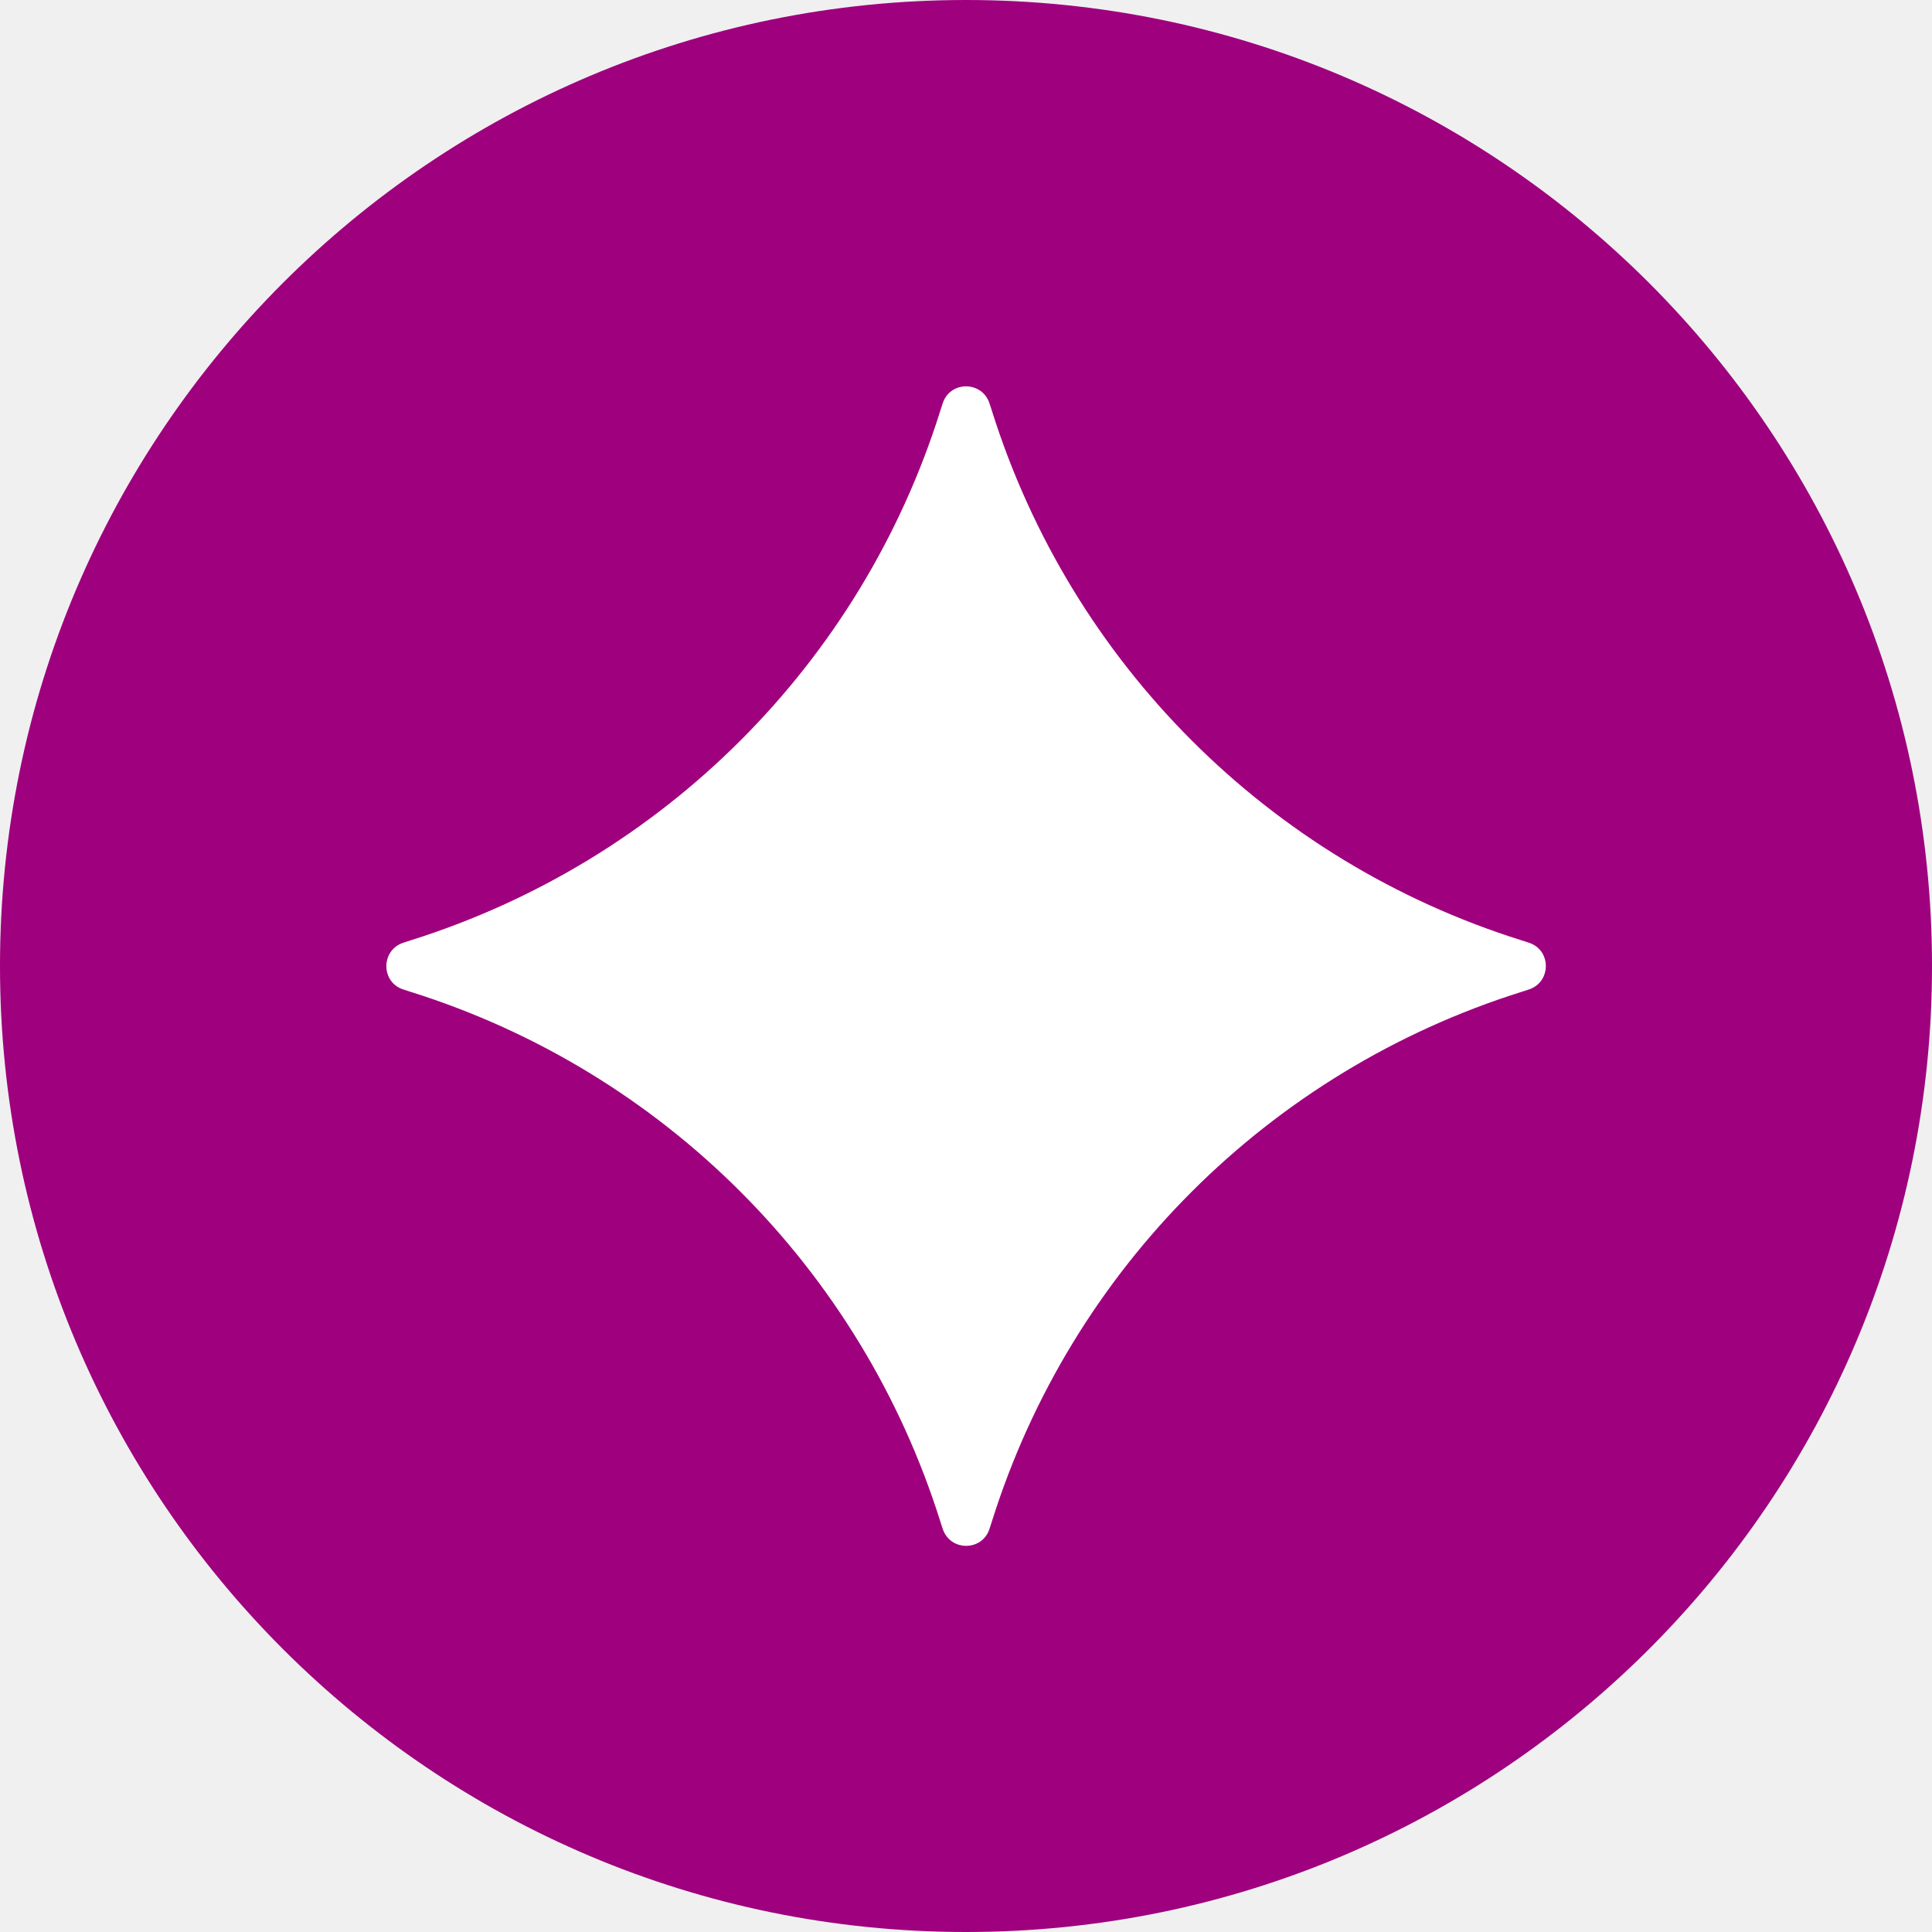
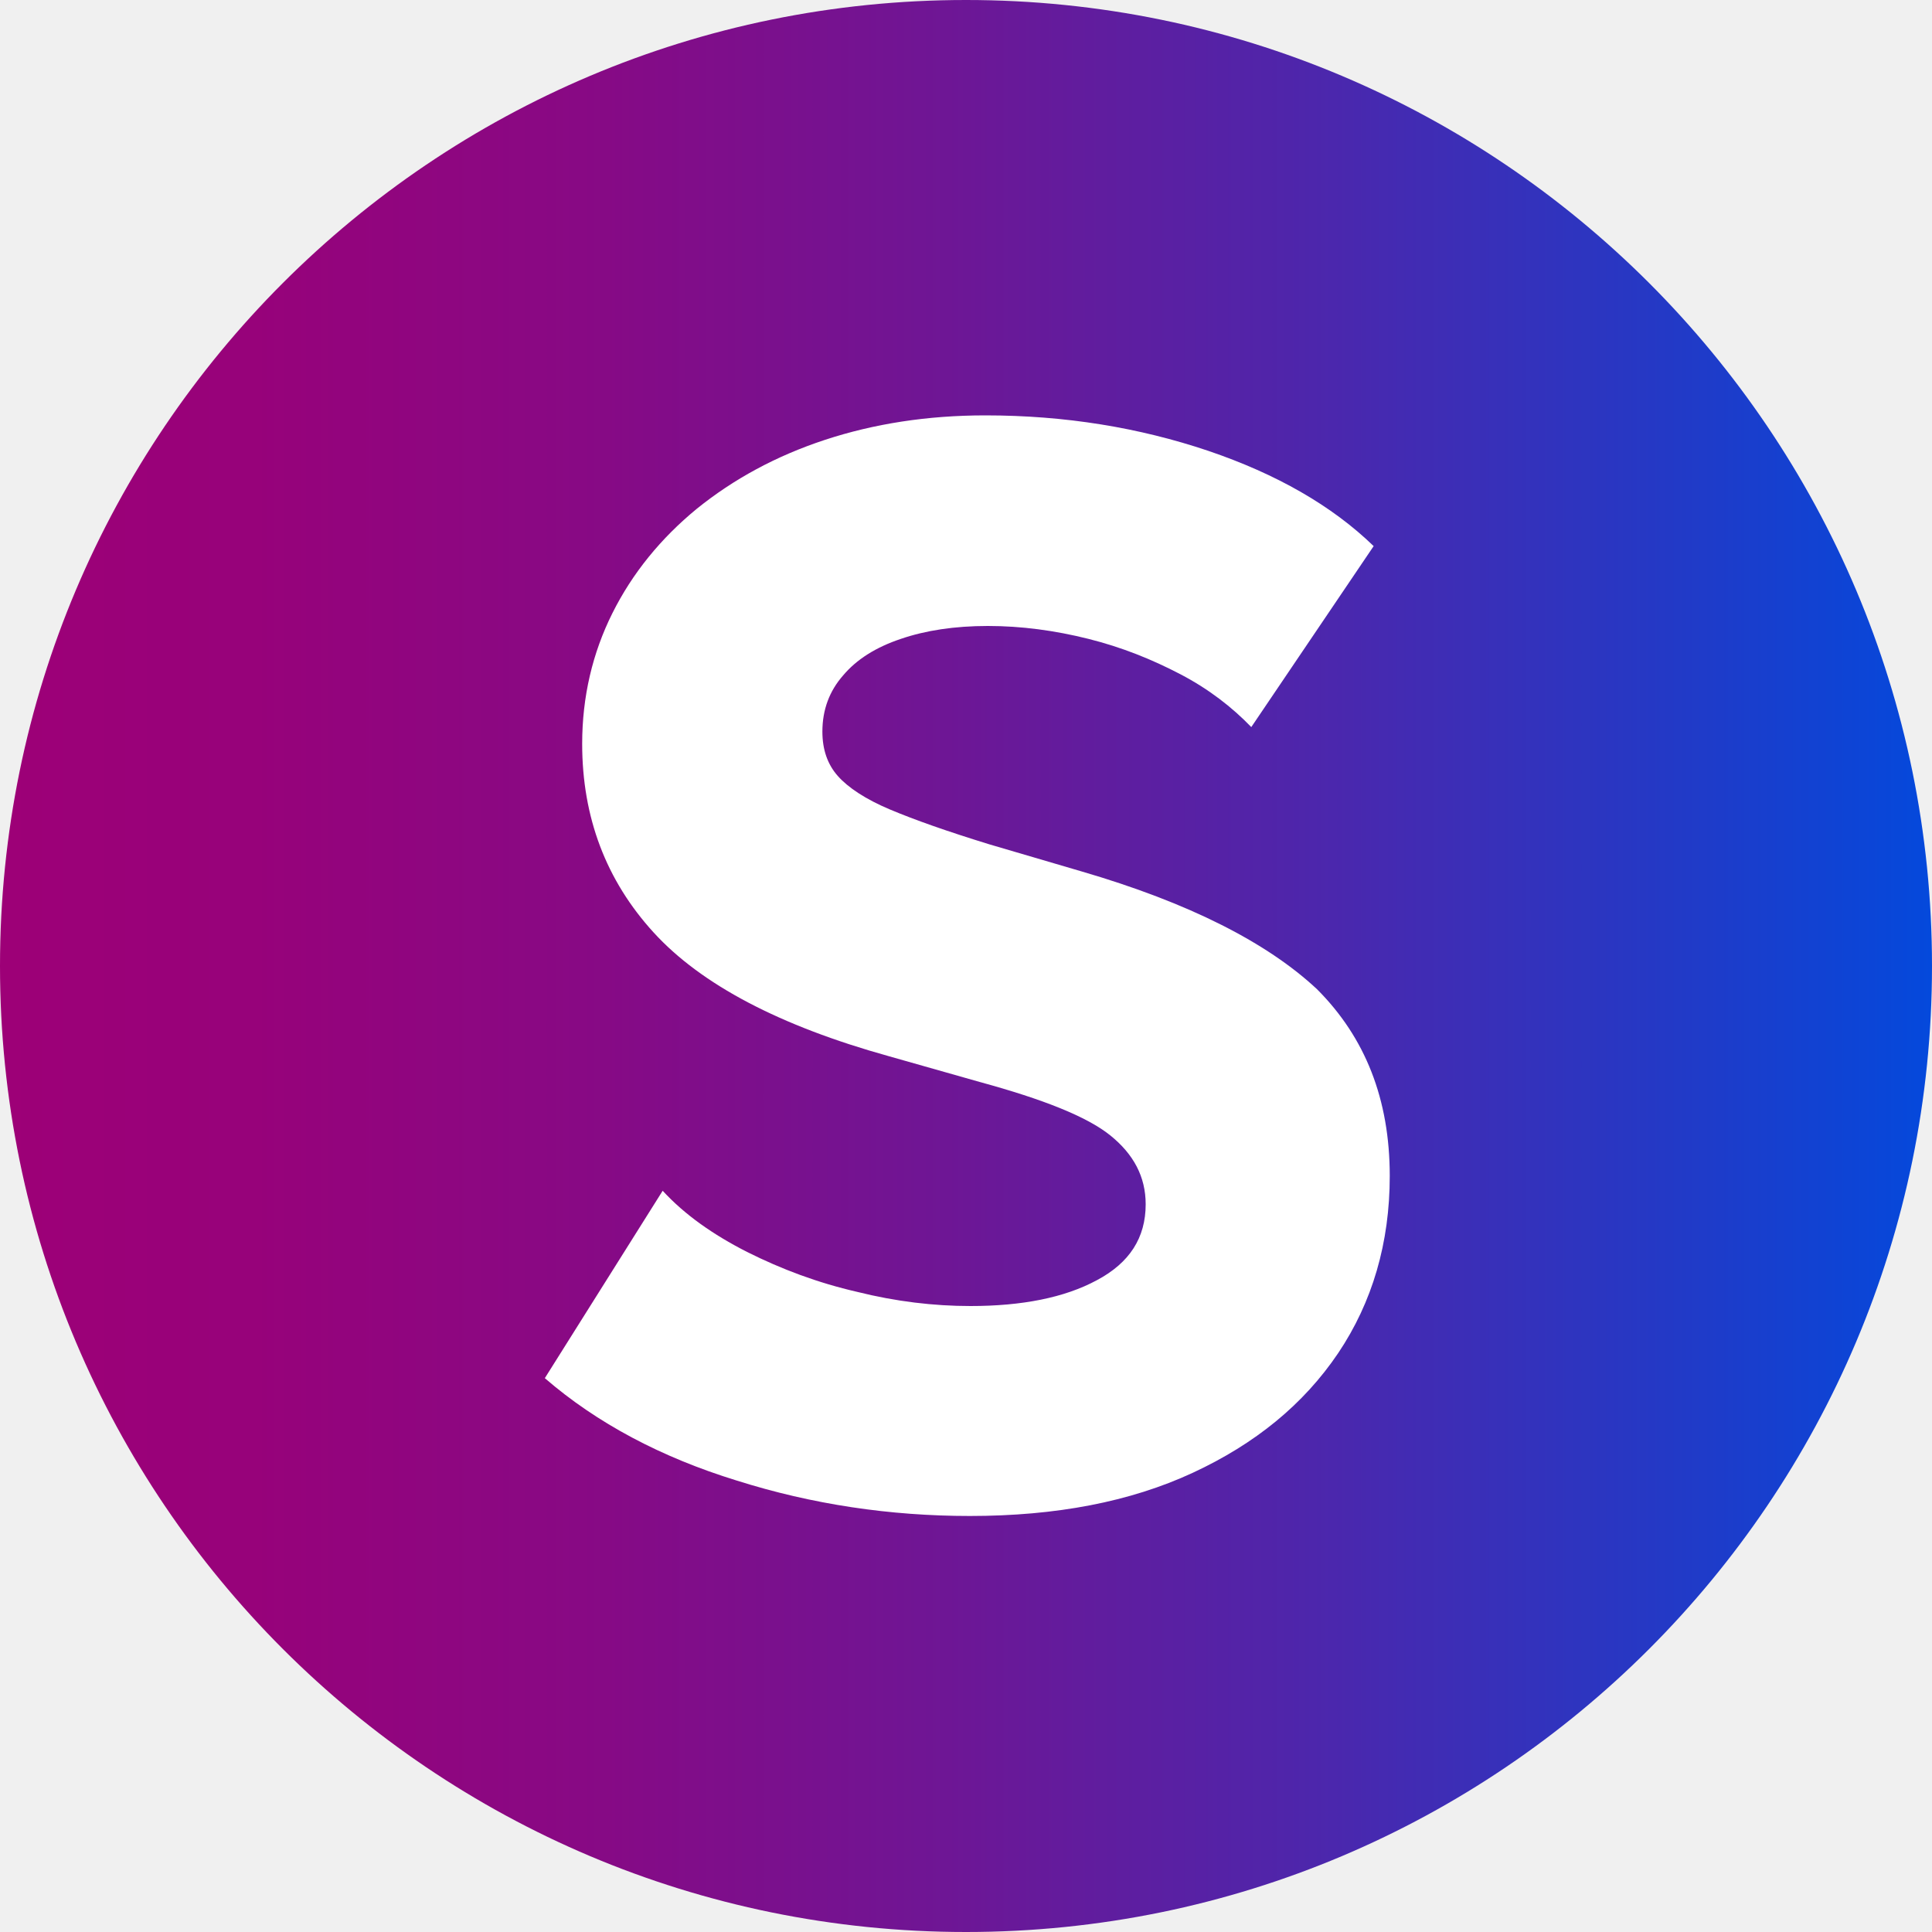
- <svg xmlns="http://www.w3.org/2000/svg" id="Layer_1" data-name="Layer 1" viewBox="0 0 100 100" width="20px" height="20px">
+ <svg xmlns="http://www.w3.org/2000/svg" id="Layer_1" data-name="Layer 1" viewBox="0 0 300 300" width="20px" height="20px">
  <defs>
    <style>
      .cls-1 {
-         fill: #fff;
+         fill: url(#linear-gradient);
      }

      .cls-2 {
-         fill: #9e007e;
+         fill: #fff;
      }
    </style>
+     <linearGradient id="linear-gradient" x1="0" y1="150" x2="300" y2="150" gradientUnits="userSpaceOnUse">
+       <stop offset="0" stop-color="#9d0077" />
+       <stop offset=".13" stop-color="#97027a" />
+       <stop offset=".3" stop-color="#880984" />
+       <stop offset=".49" stop-color="#6e1695" />
+       <stop offset=".69" stop-color="#4b27ad" />
+       <stop offset=".89" stop-color="#1d3cca" />
+       <stop offset="1" stop-color="#0449dc" />
+     </linearGradient>
  </defs>
-   <circle class="cls-2" cx="50" cy="50" r="50" />
-   <path class="cls-1" d="M48.67,21.26l.12-.37c.37-1.19,2.05-1.19,2.43,0l.12.37c4.11,13.07,14.34,23.31,27.41,27.41l.37.12c1.19.37,1.19,2.05,0,2.43l-.37.12c-13.07,4.11-23.31,14.34-27.41,27.41l-.12.37c-.37,1.19-2.05,1.19-2.43,0l-.12-.37c-4.11-13.07-14.34-23.31-27.41-27.41l-.37-.12c-1.19-.37-1.19-2.05,0-2.43l.37-.12c13.07-4.11,23.31-14.34,27.41-27.41Z" />
+   <circle id="Circle_Background" data-name="Circle Background" class="cls-1" cx="150" cy="150" r="150" />
+   <g id="Icon_S" data-name="Icon S">
+     <path class="cls-2" d="M167.9,135.3l-14.3-4.2c-6.5-2-11.6-3.8-15.4-5.4-3.8-1.6-6.5-3.4-8.1-5.2-1.6-1.8-2.4-4.1-2.4-6.9,0-3.4,1.1-6.3,3.2-8.7,2.1-2.5,5.1-4.4,9-5.7,3.8-1.3,8.3-2,13.5-2s10.4.7,15.6,2c5.2,1.3,9.9,3.2,14.3,5.5,4.4,2.3,8,5.1,11,8.2l19-28.1c-6.5-6.3-15.1-11.2-25.7-14.8-10.7-3.6-22.2-5.5-34.6-5.5-9,0-17.3,1.3-24.9,3.8-7.6,2.5-14.2,6.1-19.9,10.7-5.6,4.6-10,10-13.1,16.2-3.1,6.2-4.7,13-4.7,20.3,0,11.4,3.7,21.2,11.1,29.3s19.6,14.5,36.5,19.2l14.1,4c9.9,2.7,16.7,5.4,20.3,8.3,3.6,2.9,5.5,6.4,5.5,10.7,0,5.2-2.5,9.1-7.6,11.8-5,2.7-11.6,4-19.6,4-5.7,0-11.6-.7-17.6-2.2-6.1-1.4-11.7-3.5-17.1-6.2-5.3-2.7-9.7-5.8-13.1-9.5l-18.3,29.1c8.1,7,18.1,12.3,29.8,15.9,11.7,3.7,23.8,5.5,36.2,5.5,13.4,0,24.9-2.2,34.6-6.7s17.2-10.6,22.6-18.6c5.3-7.9,8-17.1,8-27.5,0-11.9-3.8-21.5-11.3-29-7.7-7.2-19.8-13.4-36.6-18.3Z" />
+   </g>
</svg>
